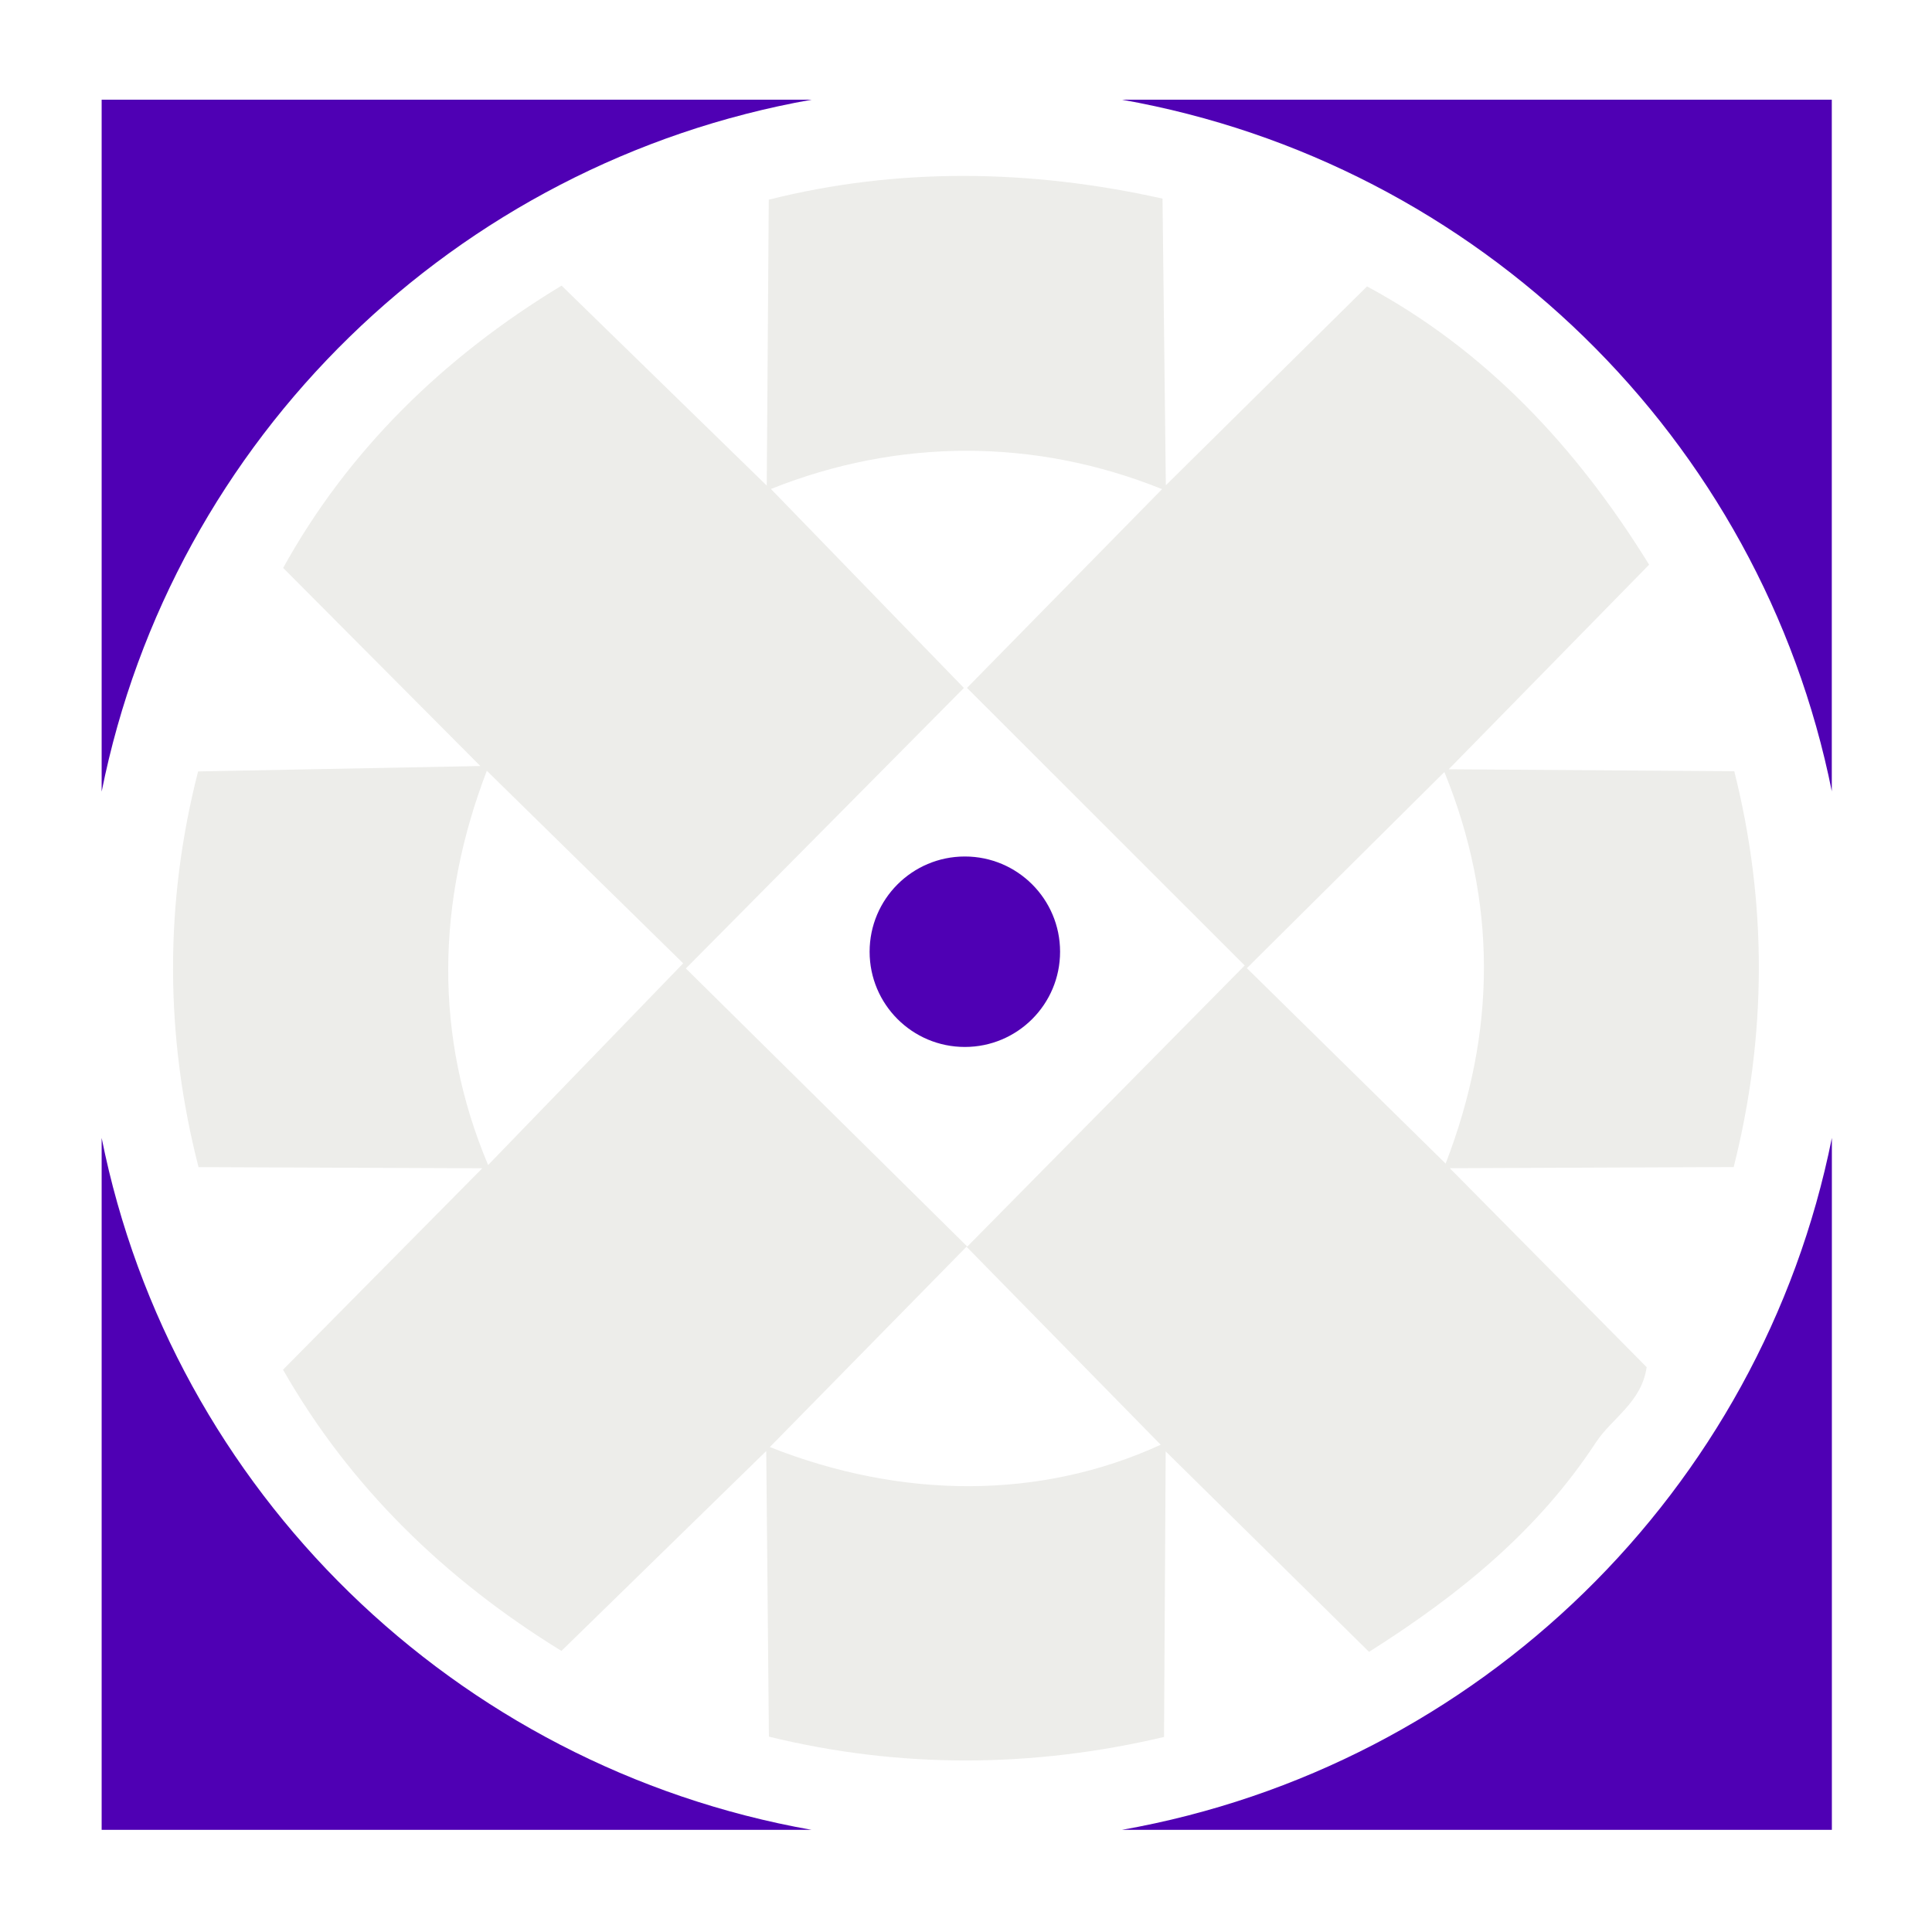
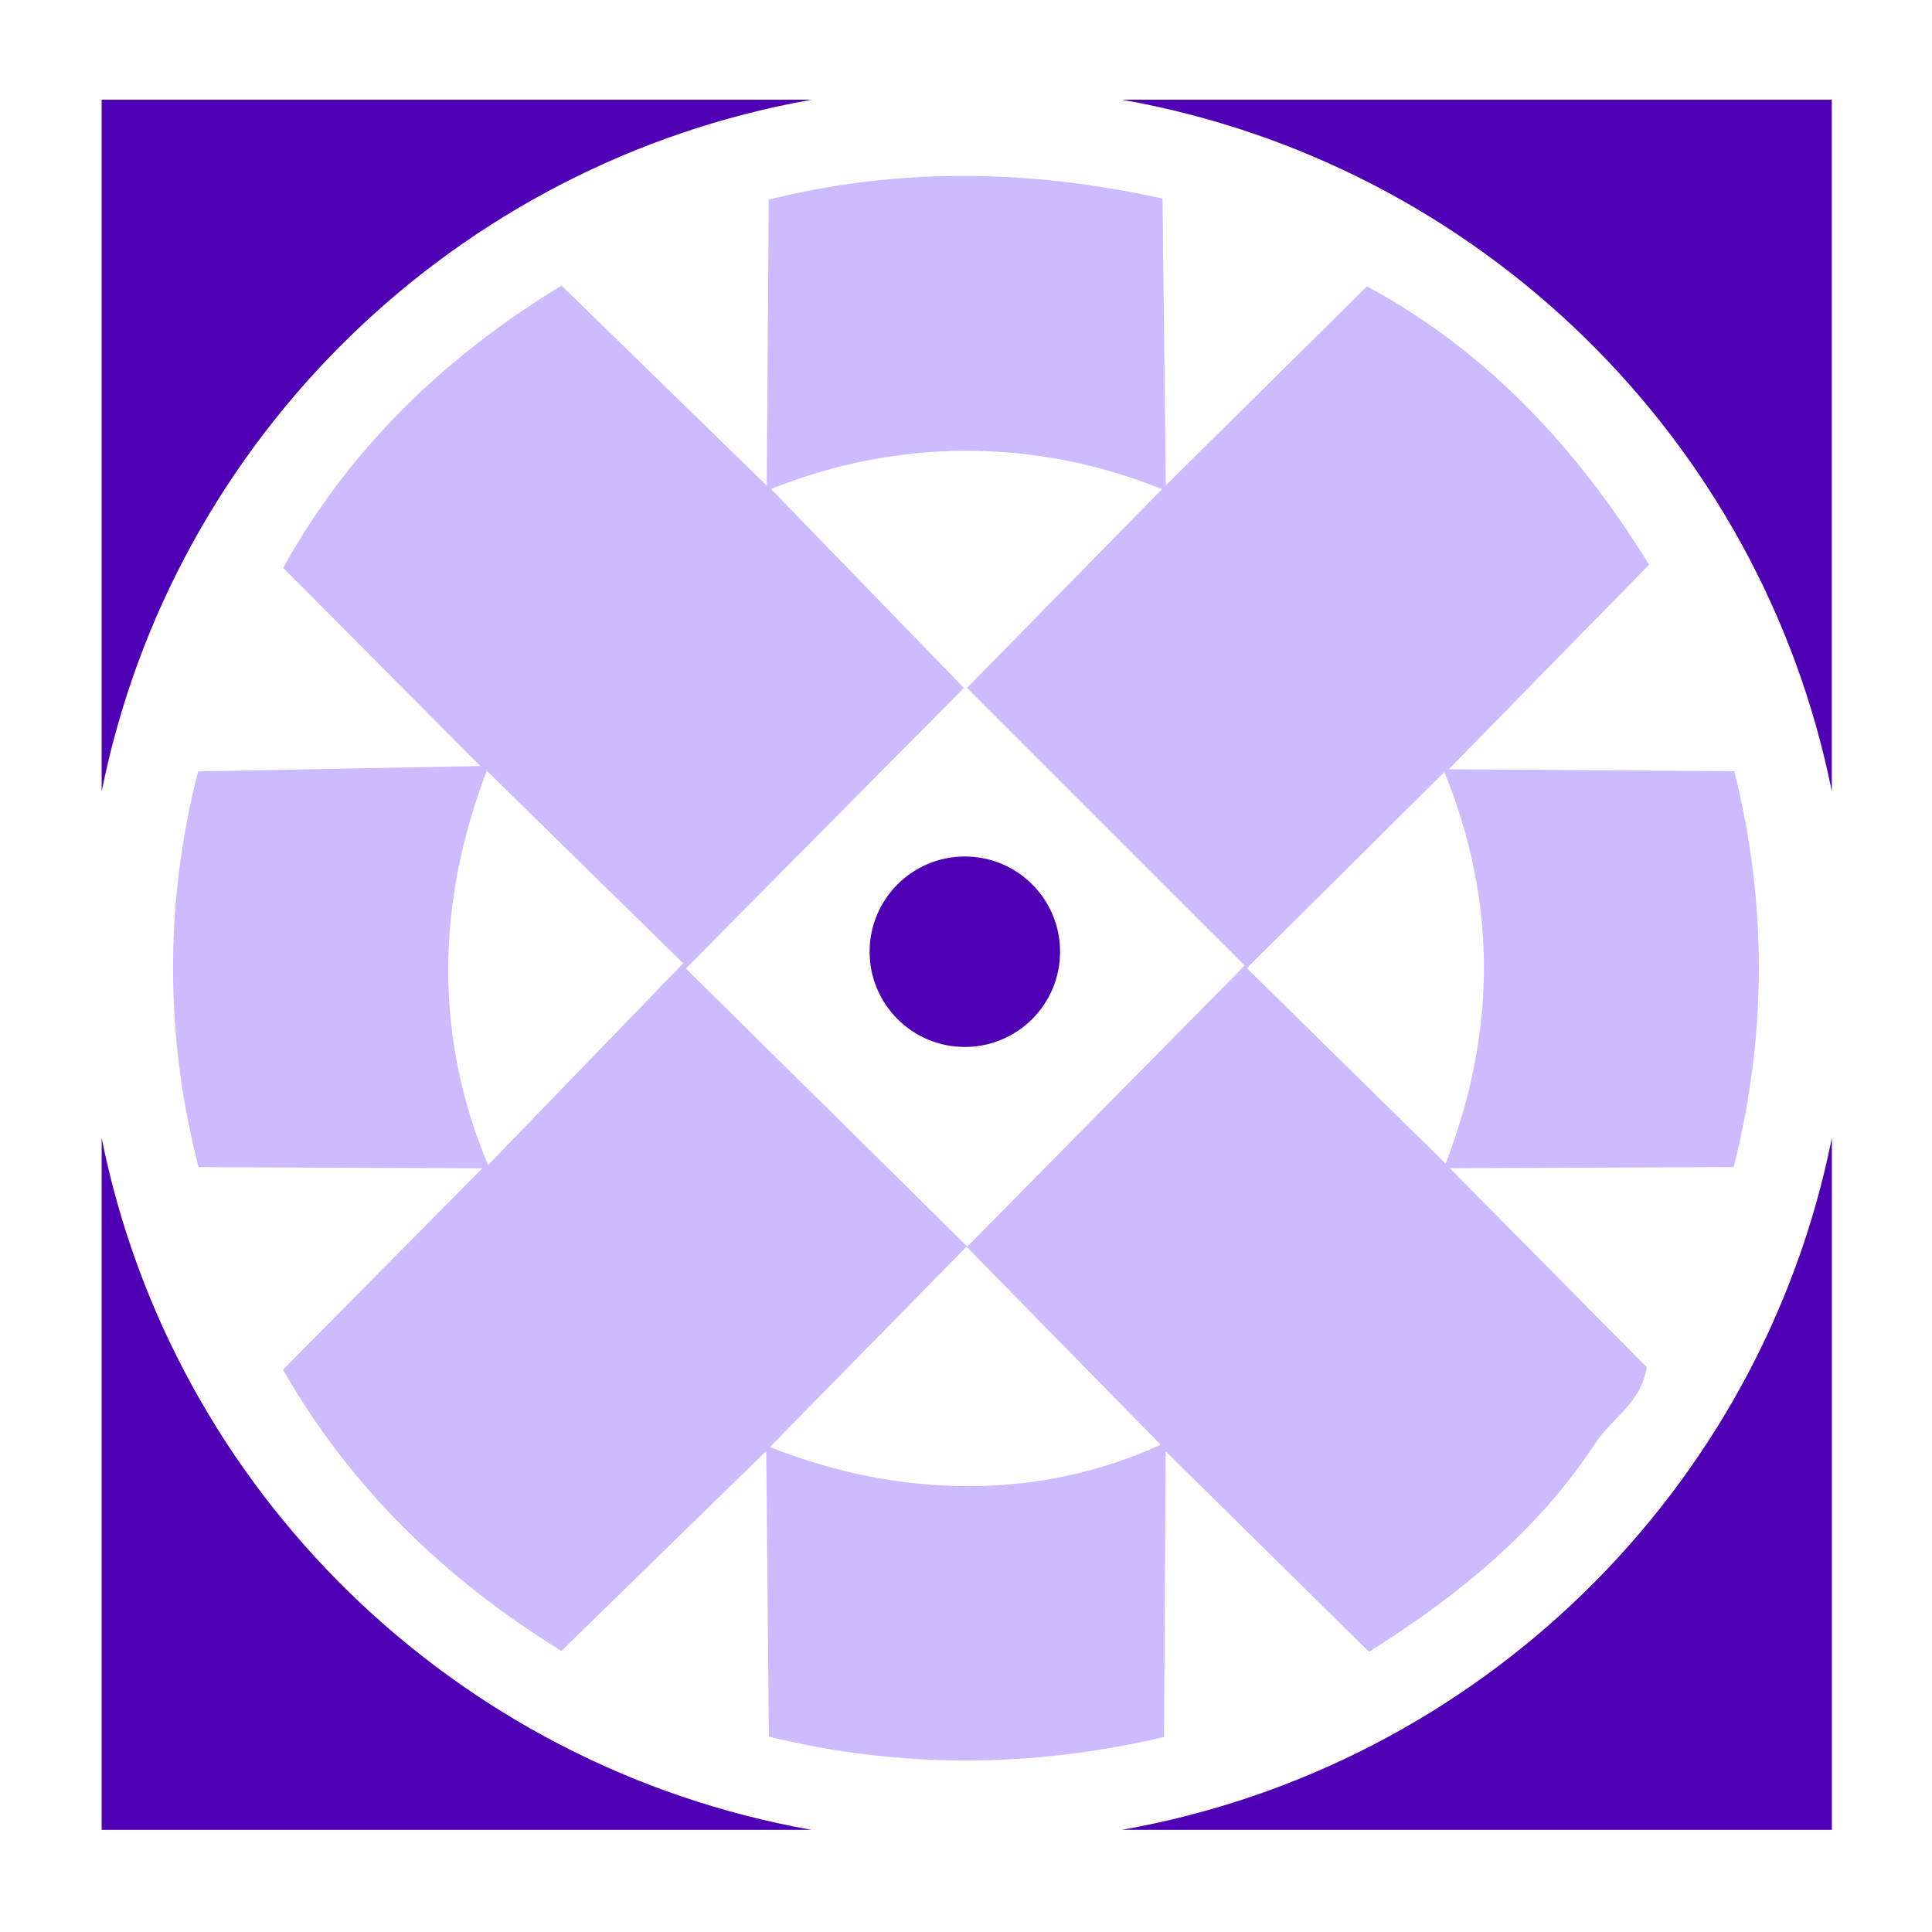
<svg xmlns="http://www.w3.org/2000/svg" id="team-10-ieoon" viewBox="-14 -14 268 268" role="img" aria-labelledby="team-10-ieoon-title">
  <style>
    #team-10-ieoon .icon-layer {
      transform-box: view-box;
      transform-origin: 120px 120px;
      animation: team-10-ieoon-enter 700ms cubic-bezier(.22, 1, .36, 1) both;
    }
    #team-10-ieoon .layer-1 { animation-delay: 120ms; }
    #team-10-ieoon .layer-2 { animation-delay: 500ms; }
    @keyframes team-10-ieoon-enter {
      0% { transform: scale(0); animation-timing-function: ease-in-out; }
      50% { transform: scale(1.11); animation-timing-function: ease-in-out; }
      70% { transform: scale(.96); animation-timing-function: ease-out; }
      100% { transform: scale(1); }
    }
    @media (prefers-reduced-motion: reduce) {
      #team-10-ieoon .icon-layer { animation: none; }
    }
  </style>
  <g id="team-10-ieoon-layer-1" class="icon-layer layer-1">
-     <path d="M147.49,226.94c-18.22,4.31-36.68,4.41-54.83-.04l-.37-39.62-28.41,27.73c-16.16-9.95-29.35-22.77-38.62-39.01l27.64-27.94-39.36-.16c-4.66-18.12-4.75-36.64-.06-54.89l39.15-.75-27.35-27.48c8.94-16.19,22.16-29.2,38.62-39.16l28.46,27.74.28-39.66c17.76-4.47,36.14-4.27,54.62-.15l.46,39.77,27.91-27.59c16.46,8.86,29.04,22.27,39.13,38.6l-27.8,28.38,39.61.27c4.61,18.3,4.51,36.73-.08,54.91l-39.38.16,27.31,27.6c-.72,4.91-4.8,7.03-7.05,10.45-7.92,12.07-18.69,20.97-31.46,29.04l-28.21-27.81-.23,39.59ZM120.18,158.92l38.48-38.99-38.52-38.51,27.06-27.57c-17.66-7.1-36.59-7.08-54.26-.02l26.77,27.6-38.57,38.91,39.04,38.58ZM80.77,119.63l-27.24-26.71c-6.95,18.14-7.39,36.73.18,54.69l27.06-27.98ZM186.53,147.42c7.11-18.42,7.12-36.4-.17-54.33l-27.4,27.21,27.57,27.11ZM147.01,186.41l-26.94-27.47-27.28,27.79c18.36,7.27,37.58,7.31,54.22-.32Z" fill="#ededea" />
+     <path d="M147.49,226.94c-18.22,4.31-36.68,4.41-54.83-.04l-.37-39.62-28.41,27.73c-16.16-9.95-29.35-22.77-38.62-39.01l27.64-27.94-39.36-.16c-4.66-18.12-4.75-36.64-.06-54.89l39.15-.75-27.35-27.48c8.94-16.19,22.16-29.2,38.62-39.16l28.46,27.74.28-39.66c17.76-4.47,36.14-4.27,54.62-.15l.46,39.77,27.91-27.59c16.46,8.86,29.04,22.27,39.13,38.6l-27.8,28.38,39.61.27c4.61,18.3,4.51,36.73-.08,54.91l-39.38.16,27.31,27.6c-.72,4.91-4.8,7.03-7.05,10.45-7.92,12.07-18.69,20.97-31.46,29.04l-28.21-27.81-.23,39.59ZM120.18,158.92l38.48-38.99-38.52-38.51,27.06-27.57c-17.66-7.1-36.59-7.08-54.26-.02l26.77,27.6-38.57,38.91,39.04,38.58ZM80.77,119.63l-27.24-26.71c-6.95,18.14-7.39,36.73.18,54.69l27.06-27.98ZM186.53,147.42c7.11-18.42,7.12-36.4-.17-54.33l-27.4,27.21,27.57,27.11ZM147.01,186.41l-26.94-27.47-27.28,27.79c18.36,7.27,37.58,7.31,54.22-.32Z" fill="#ccbbff" />
  </g>
  <g id="team-10-ieoon-layer-2" class="icon-layer layer-2">
    <circle cx="119.84" cy="118.02" r="13.21" fill="#4f00b4" />
    <path d="M240.1,95.81V-.17S141.63-.17,141.63-.17c49.47,8.76,88.67,47.03,98.48,95.98Z" fill="#4f00b4" />
    <path d="M141.63,239.83h98.48v-95.98c-9.81,48.95-49.01,87.22-98.48,95.98Z" fill="#4f00b4" />
    <path d="M98.58-.17H.1v95.98C9.91,46.86,49.12,8.59,98.58-.17Z" fill="#4f00b4" />
    <path d="M.1,143.85v95.98h98.48C49.12,231.07,9.91,192.79.1,143.85Z" fill="#4f00b4" />
  </g>
</svg>
